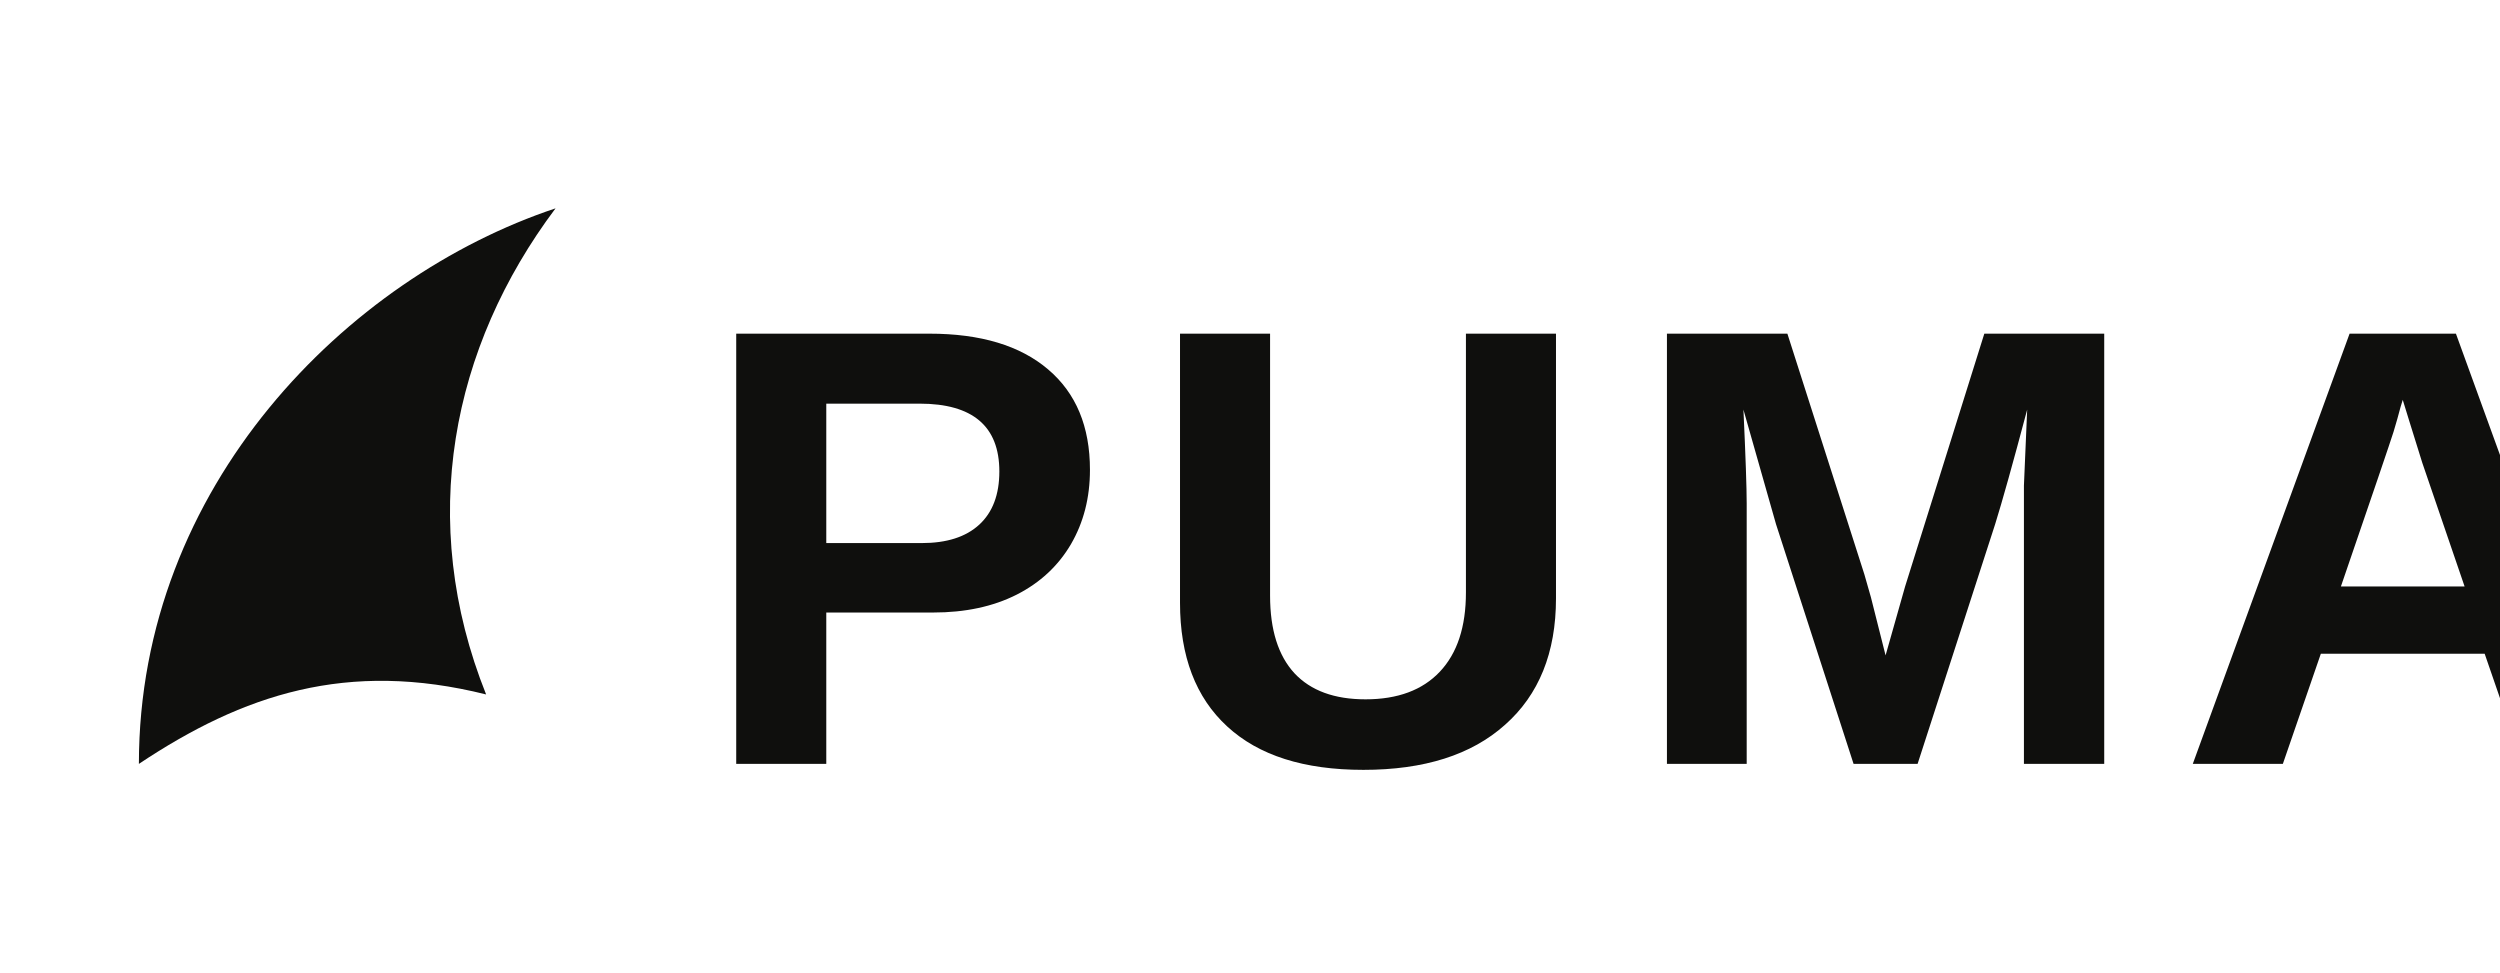
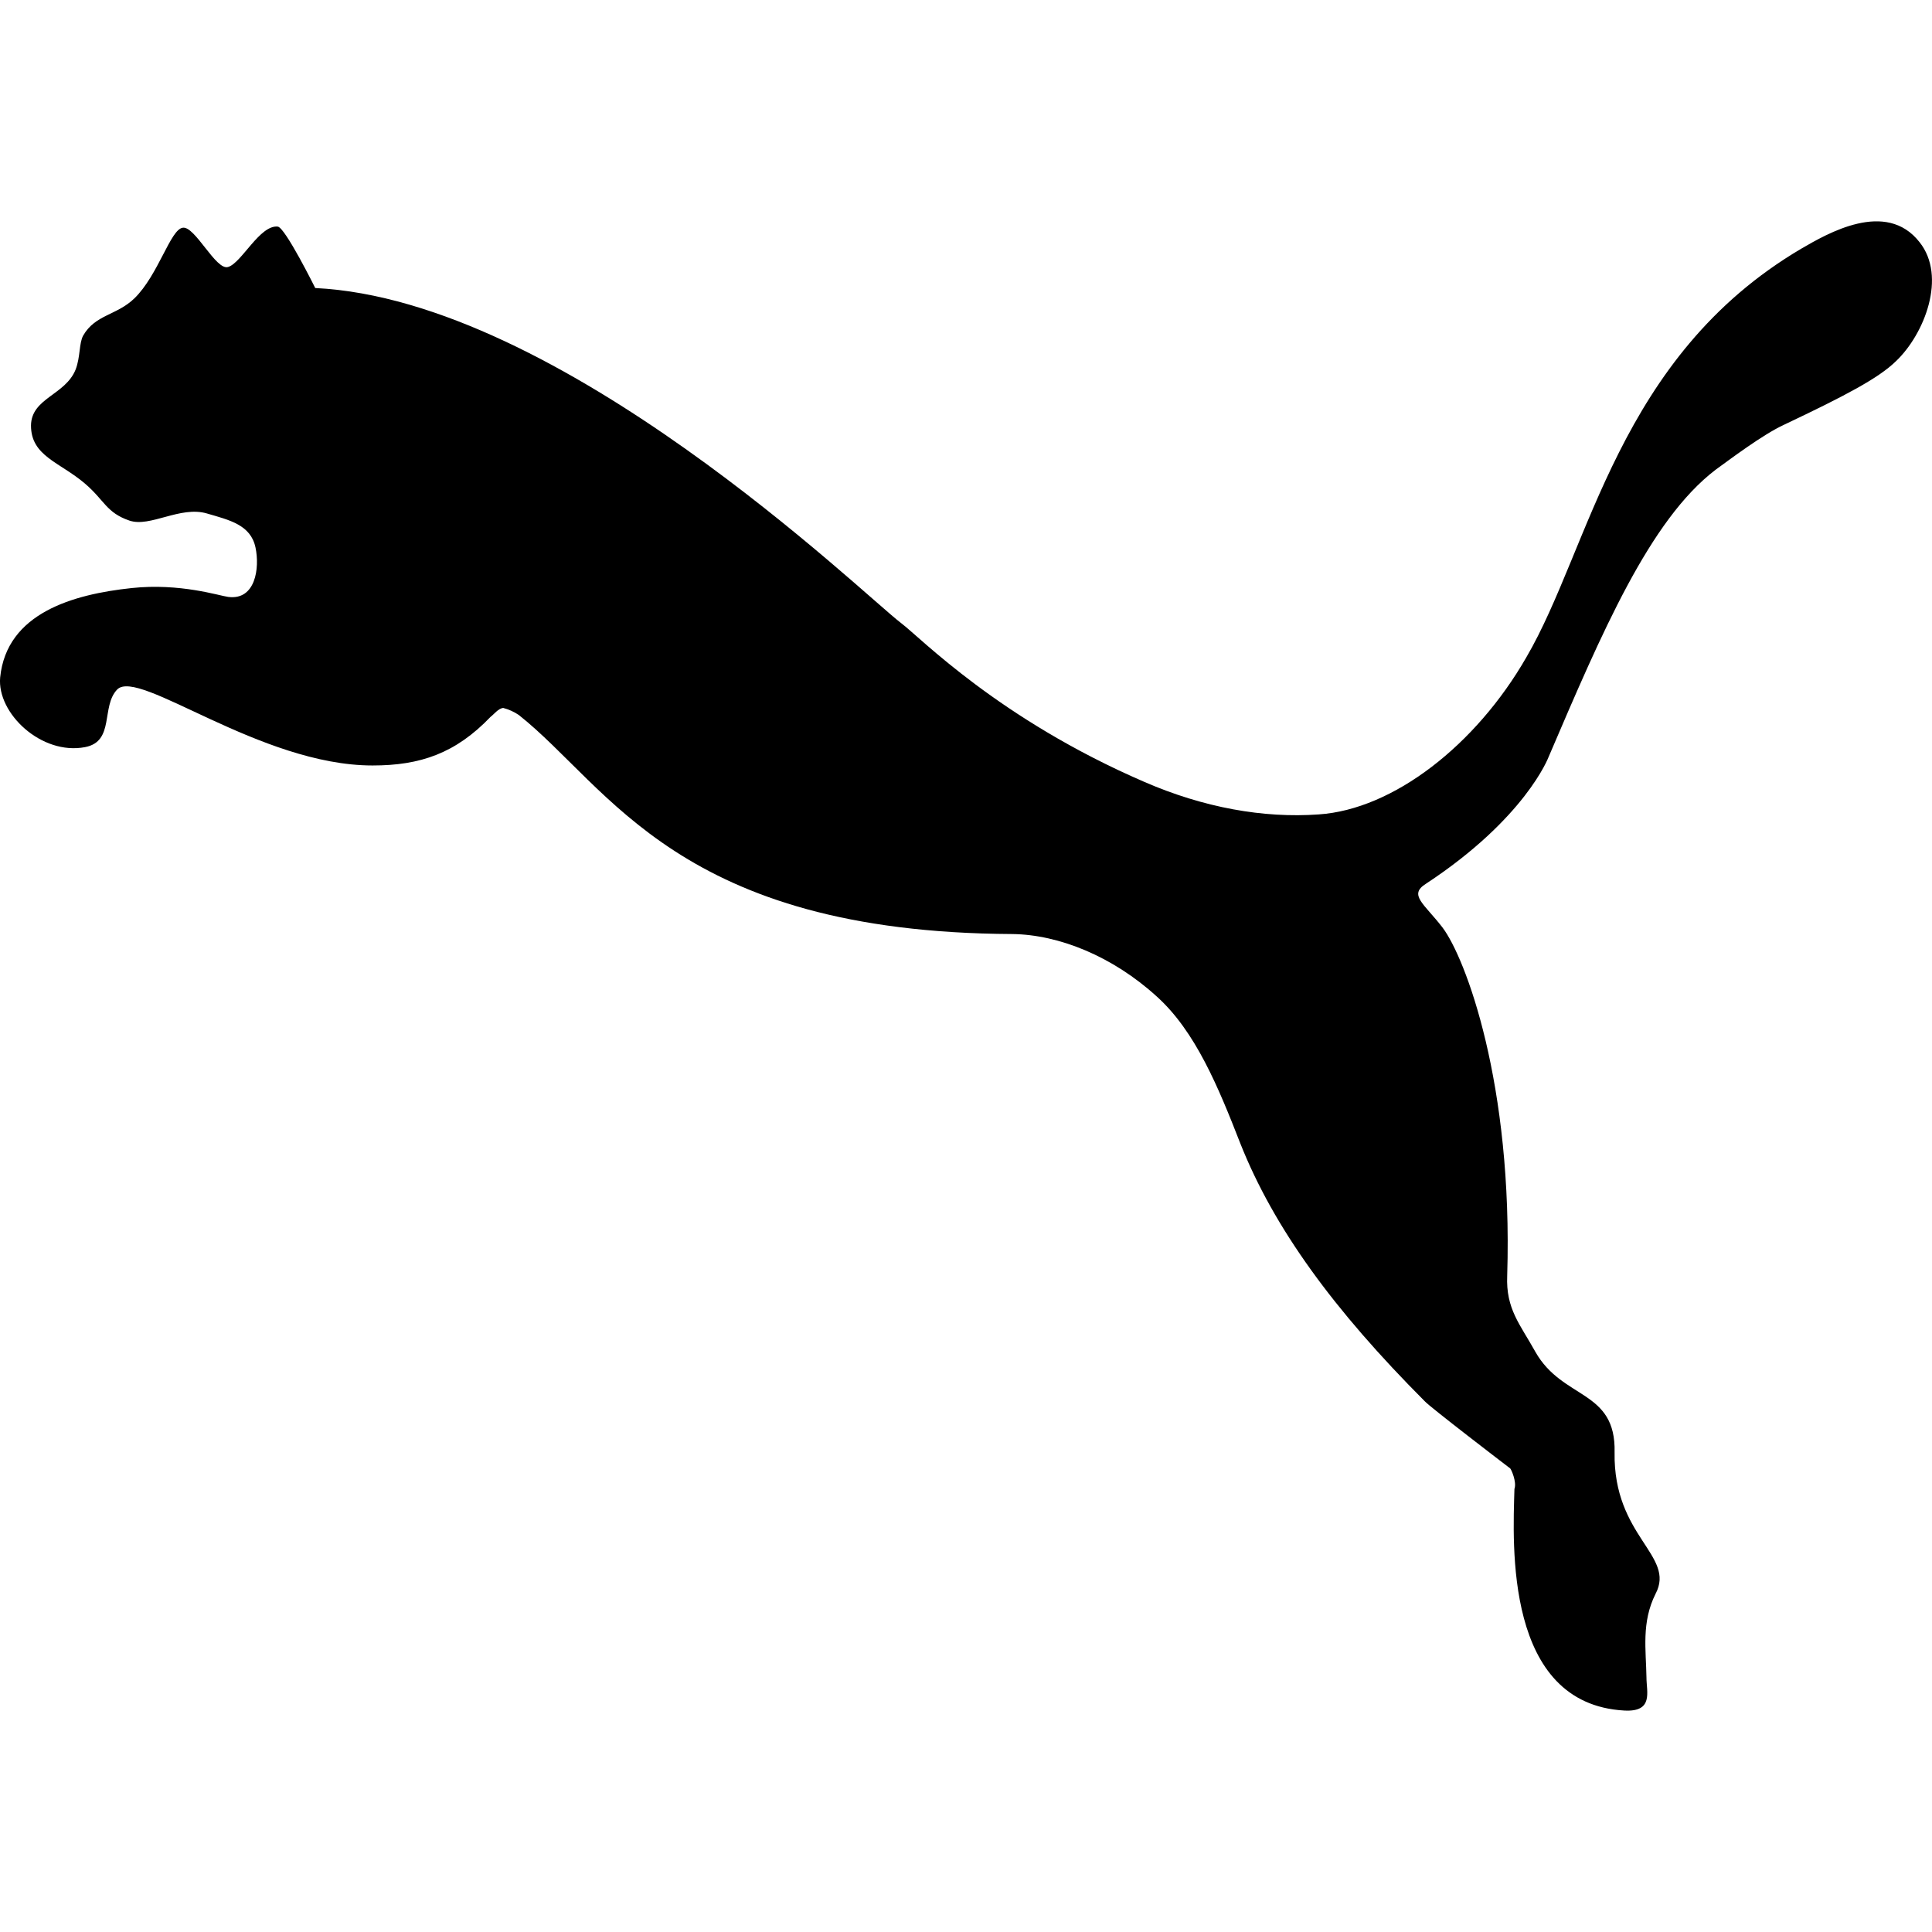
- <svg xmlns="http://www.w3.org/2000/svg" viewBox="0 0 72 28" fill="none">
-   <path d="M4,22 C4,14 10,8 16,6 C13,10 12,15 14,20 C10,19 7,20 4,22Z" fill="#0F0F0D" />
-   <text x="20" y="22" font-family="Arial Black,Arial,sans-serif" font-weight="900" font-size="18" fill="#0F0F0D" letter-spacing="0.05em">PUMA</text>
+ <svg xmlns="http://www.w3.org/2000/svg" role="img" viewBox="0 0 24 24">
+   <path d="M23.845 3.008c-.417-.533-1.146-.106-1.467.08-2.284 1.346-2.621 3.716-3.417 5.077-.626 1.09-1.652 1.89-2.58 1.952-.686.049-1.43-.084-2.168-.405-1.807-.781-2.78-1.792-3.017-1.97-.487-.37-4.23-4.015-7.28-4.164 0 0-.372-.75-.465-.763-.222-.025-.45.451-.616.501-.15.053-.413-.512-.565-.487-.153.02-.302.586-.6.877-.22.213-.486.2-.637.463-.052.096-.034.265-.093.42-.127.32-.551.354-.555.697 0 .381.357.454.669.72.248.212.265.362.554.461.258.088.632-.187.964-.088.277.081.543.14.602.423.054.256 0 .658-.34.613-.112-.015-.598-.174-1.198-.11-.725.077-1.553.309-1.634 1.11-.041.447.514.97 1.055.866.371-.071.196-.506.399-.716.267-.27 1.772.944 3.172.944.593 0 1.031-.15 1.467-.605.04-.029.093-.102.155-.11a.632.632 0 01.195.088c1.131.897 1.984 2.7 6.13 2.721.582.007 1.25.279 1.796.777.48.433.764 1.125 1.037 1.825.418 1.053 1.161 2.069 2.292 3.203.06.068.99.78 1.06.833.012.01.084.167.053.255-.02.69-.123 2.67 1.365 2.753.366.02.275-.231.275-.41-.005-.341-.065-.685.113-1.04.253-.478-.526-.709-.509-1.756.019-.784-.645-.651-.984-1.25-.19-.343-.368-.532-.35-.946.073-2.38-.517-3.948-.805-4.327-.227-.294-.423-.403-.207-.54 1.24-.815 1.525-1.574 1.525-1.574.66-1.541 1.256-2.945 2.075-3.57.166-.12.589-.44.852-.56.763-.362 1.173-.578 1.388-.788.356-.337.635-1.053.294-1.48z" />
</svg>
